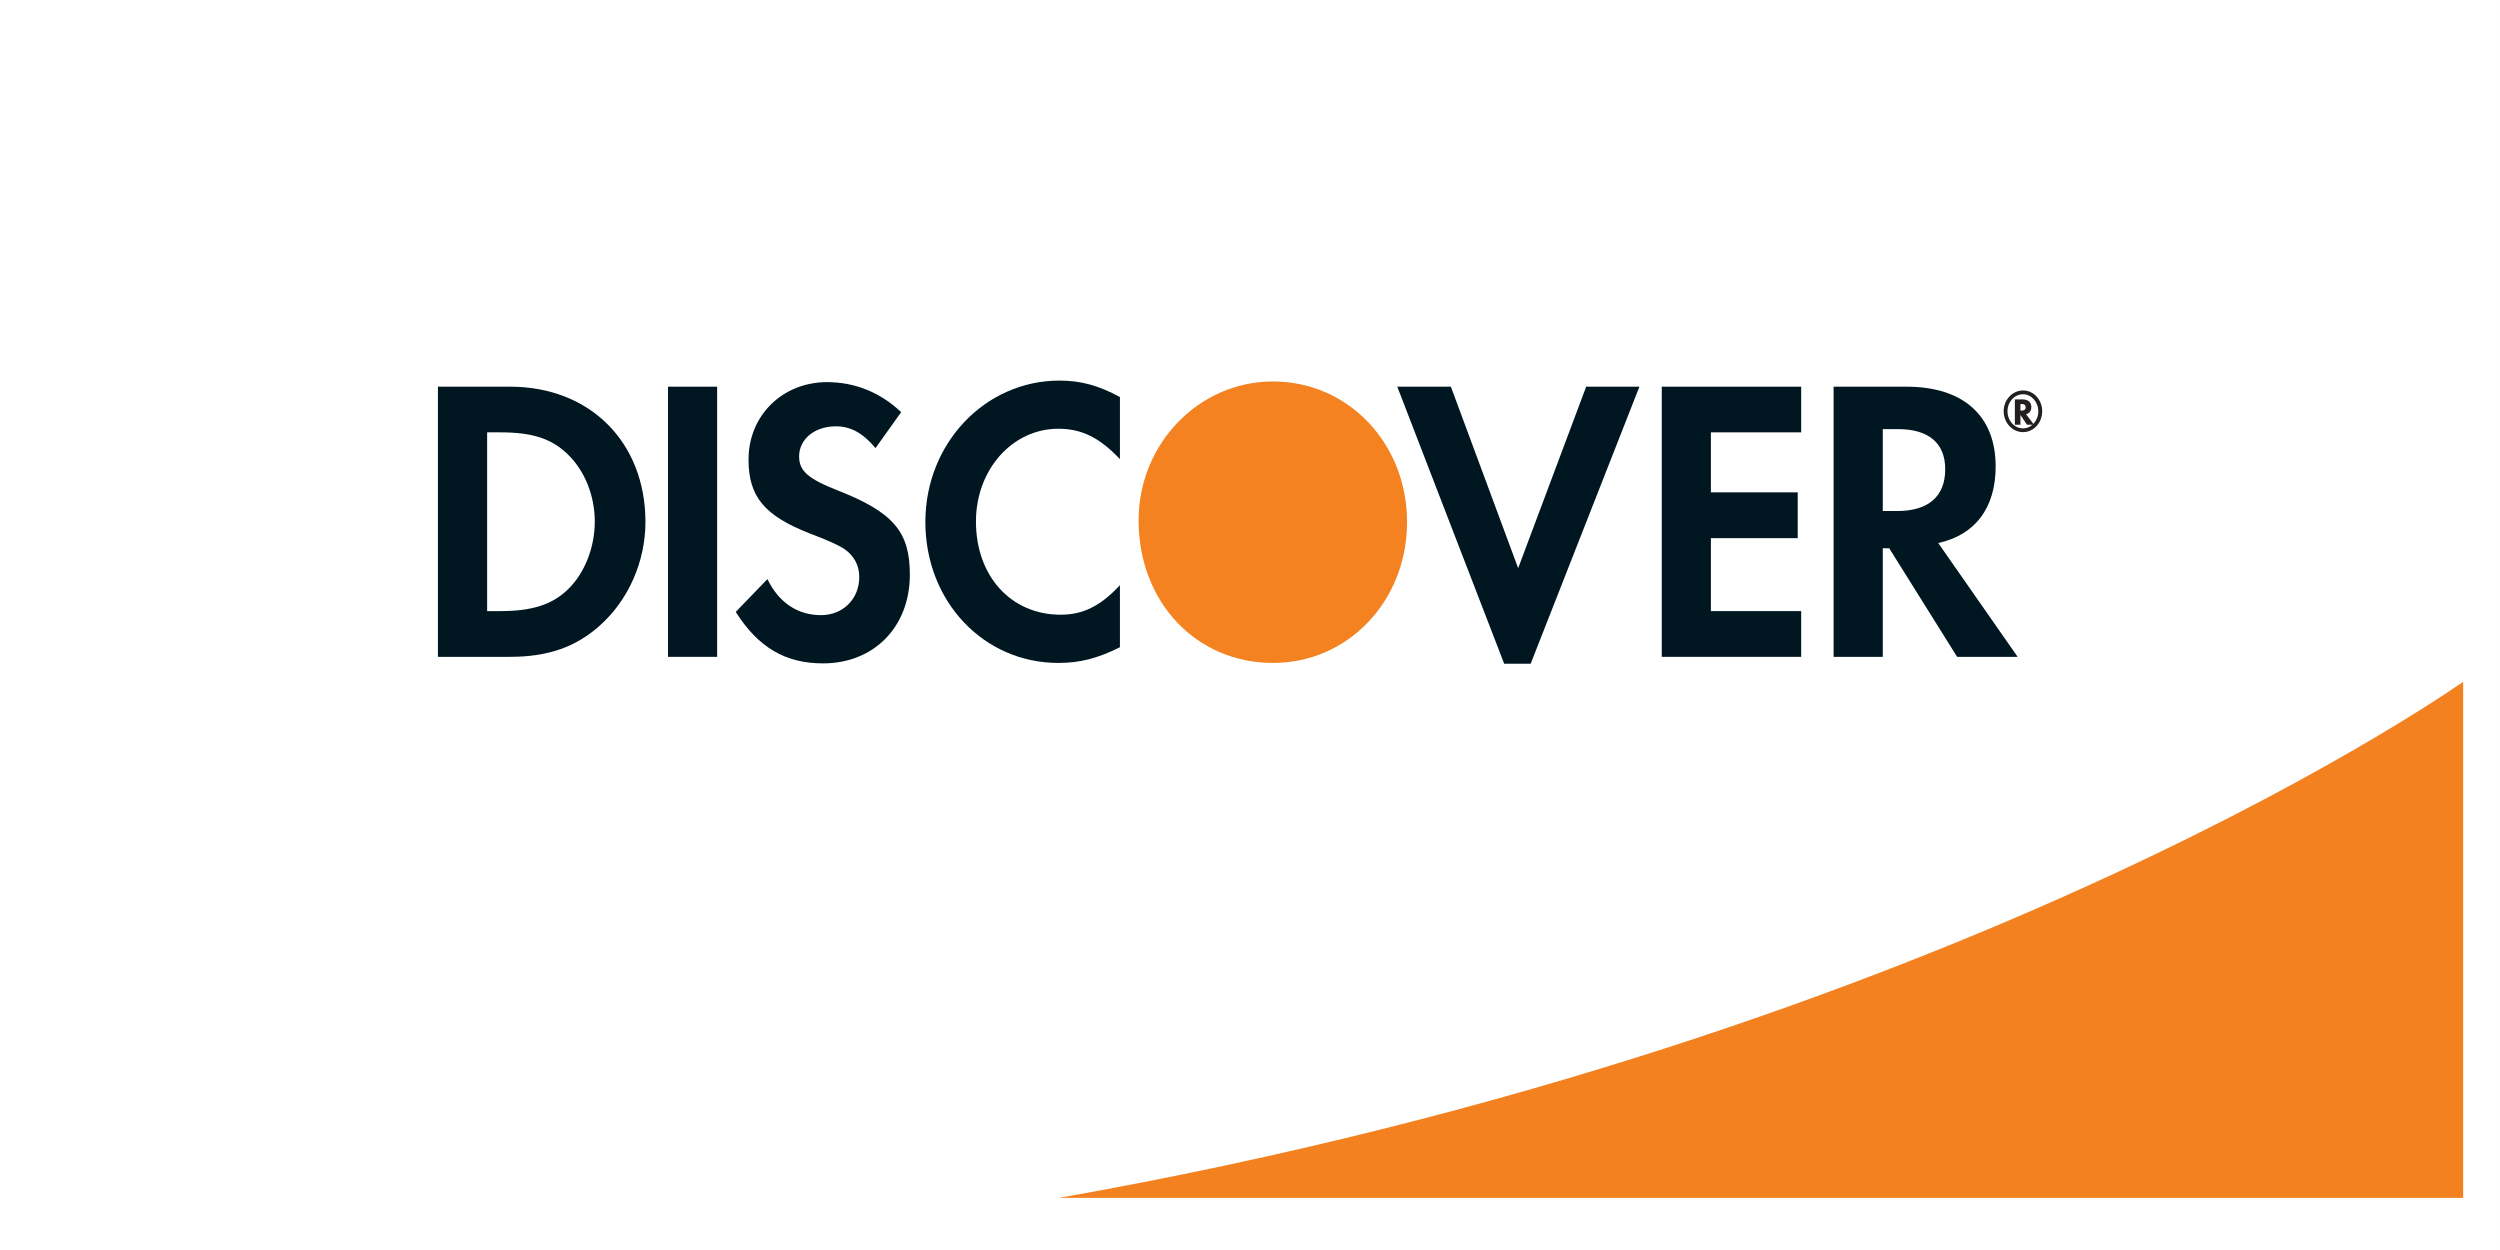
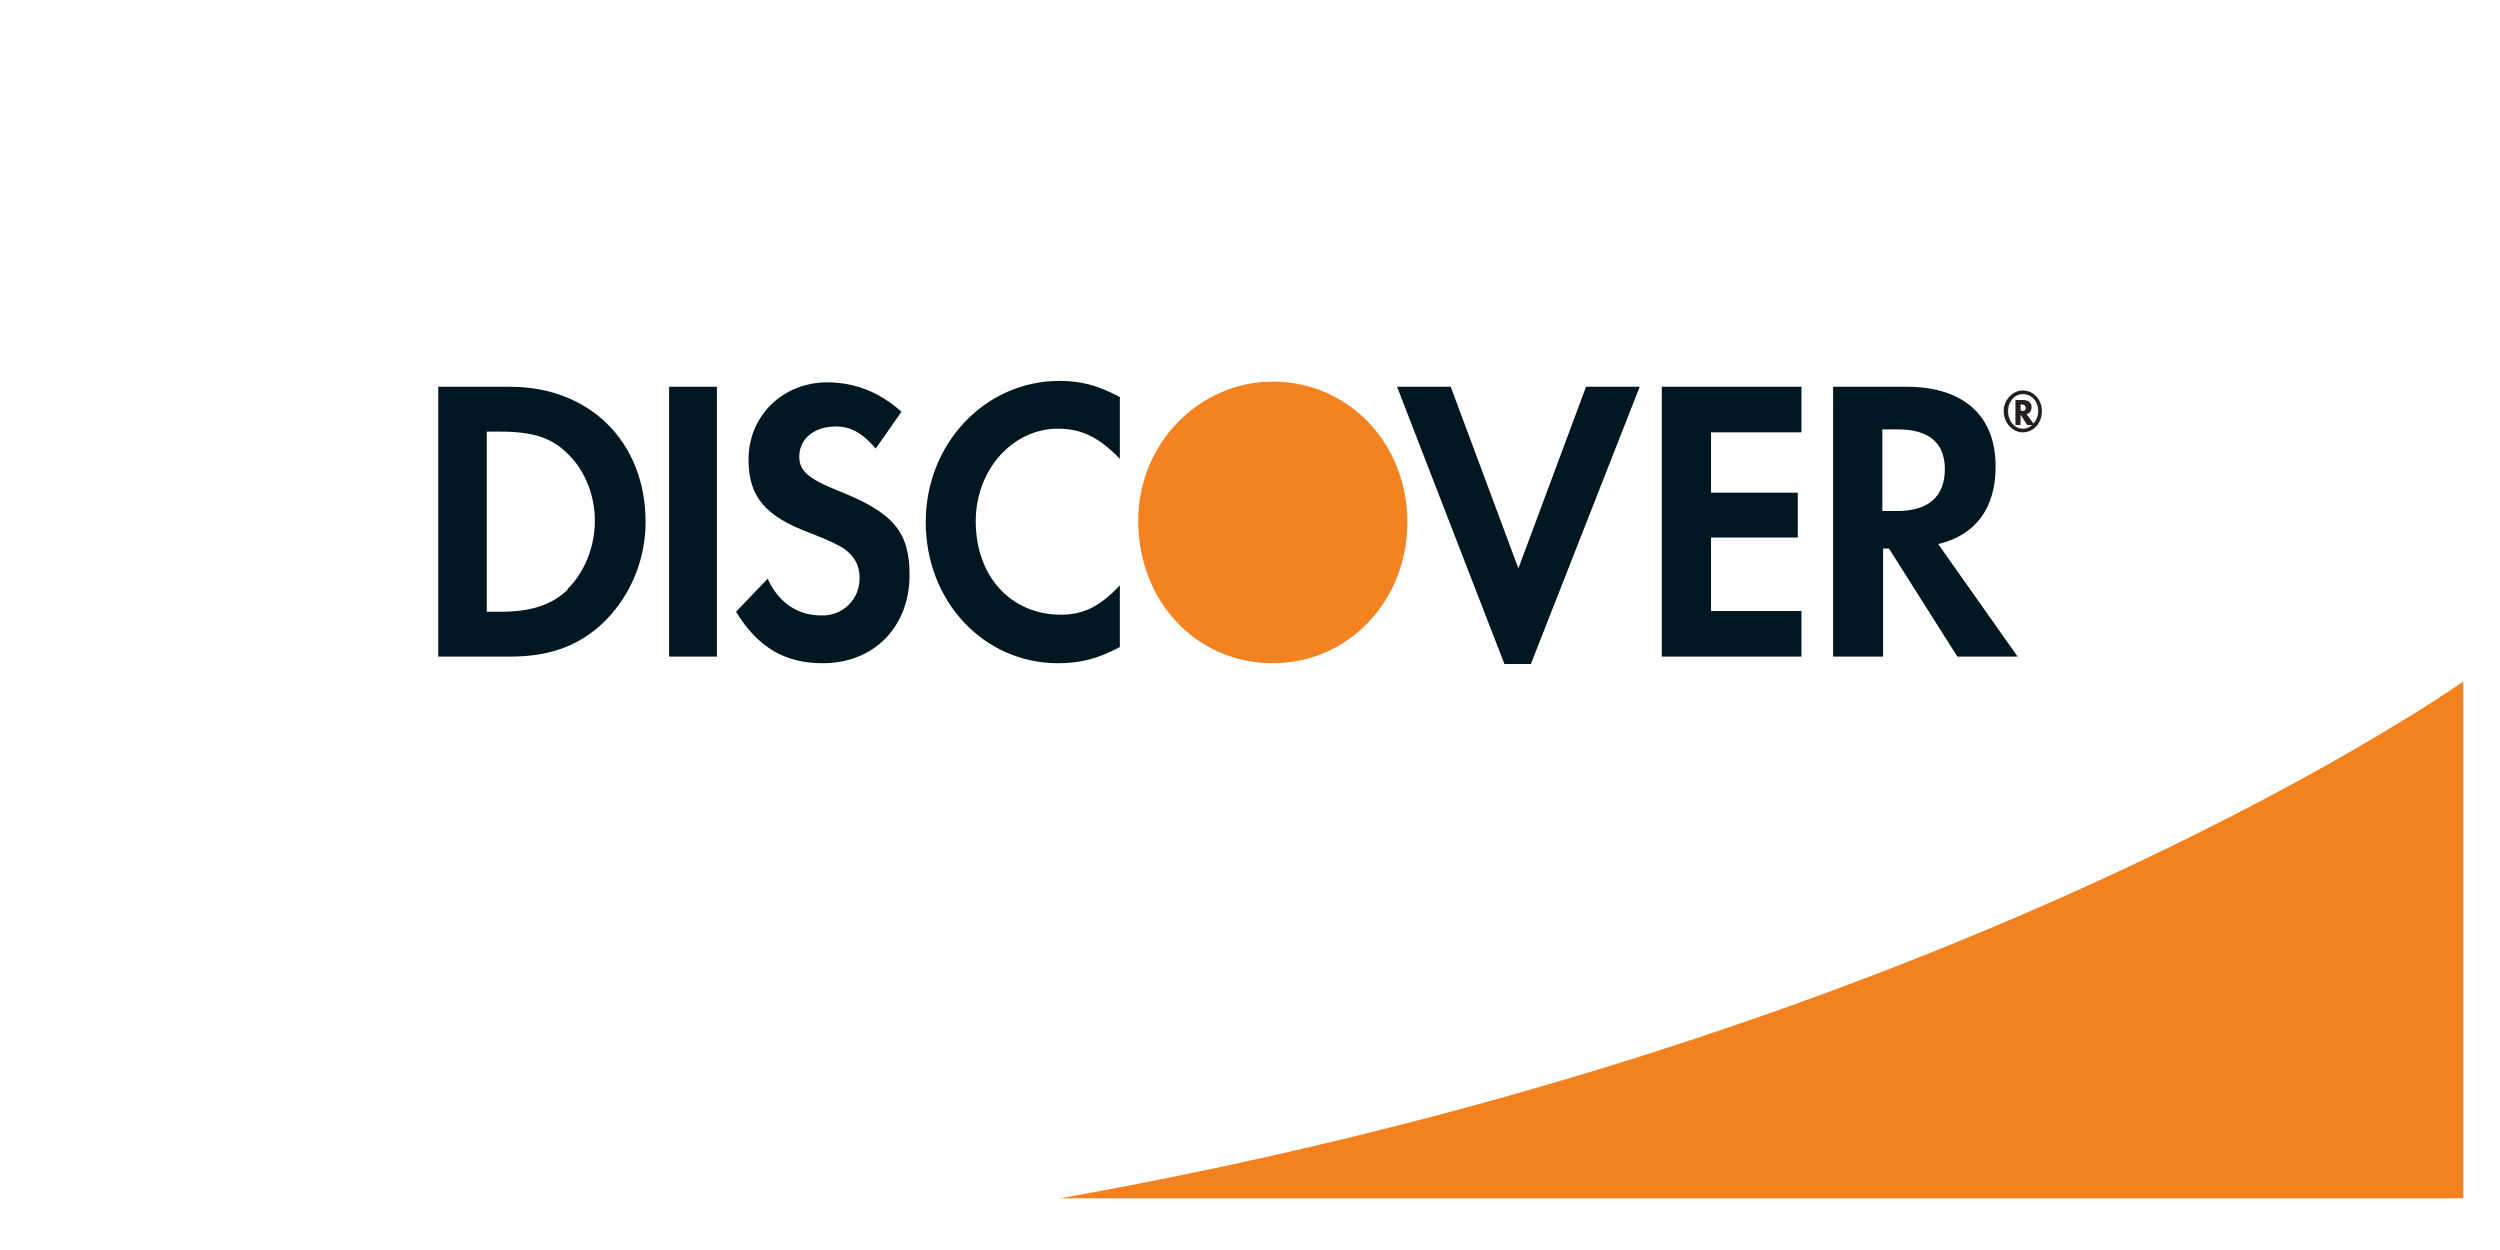
- <svg xmlns="http://www.w3.org/2000/svg" width="34" height="17" viewBox="0 0 34 17" fill="none">
-   <rect width="33.752" height="17" fill="white" />
-   <mask id="mask0_72_762" style="mask-type:luminance" maskUnits="userSpaceOnUse" x="14" y="9" width="20" height="8">
-     <path fill-rule="evenodd" clip-rule="evenodd" d="M33.592 16.292V9.208H14.397L14.397 16.292H33.592Z" fill="white" />
+ <svg xmlns="http://www.w3.org/2000/svg" width="34" height="17" fill="none">
+   <path fill="#fff" d="M0 0h33.75v17H0z" />
+   <mask id="a" width="20" height="8" x="14" y="9" maskUnits="userSpaceOnUse" style="mask-type:luminance">
+     <path fill="#fff" fill-rule="evenodd" d="M33.6 16.3V9.2H14.4v7.1h19.2Z" clip-rule="evenodd" />
  </mask>
-   <g mask="url(#mask0_72_762)">
-     <path fill-rule="evenodd" clip-rule="evenodd" d="M33.592 9.208C33.592 9.208 26.813 14.102 14.397 16.292H33.592V9.208Z" fill="#F4811F" />
+   <g mask="url(#a)">
+     <path fill="#F4811F" fill-rule="evenodd" d="M33.6 9.2s-6.79 4.9-19.2 7.1h19.2V9.2Z" clip-rule="evenodd" />
  </g>
-   <rect x="8.191" y="0.25" width="25.558" height="16.5" stroke="white" stroke-width="0.5" />
-   <path fill-rule="evenodd" clip-rule="evenodd" d="M6.938 5.259H5.956V8.933H6.933C7.452 8.933 7.826 8.802 8.155 8.51C8.546 8.163 8.778 7.638 8.778 7.098C8.778 6.013 8.022 5.259 6.938 5.259ZM7.72 8.019C7.508 8.223 7.236 8.311 6.804 8.311H6.625V5.88H6.804C7.236 5.88 7.498 5.963 7.72 6.177C7.951 6.399 8.089 6.74 8.089 7.093C8.089 7.446 7.951 7.799 7.72 8.019Z" fill="#001722" />
-   <path fill-rule="evenodd" clip-rule="evenodd" d="M9.085 5.259H9.753V8.933H9.085V5.259Z" fill="#001722" />
-   <path fill-rule="evenodd" clip-rule="evenodd" d="M11.388 6.668C10.986 6.509 10.868 6.404 10.868 6.206C10.868 5.974 11.078 5.798 11.367 5.798C11.567 5.798 11.732 5.886 11.907 6.094L12.256 5.605C11.969 5.334 11.624 5.197 11.248 5.197C10.643 5.197 10.18 5.649 10.18 6.249C10.18 6.756 10.396 7.015 11.023 7.259C11.285 7.357 11.419 7.423 11.486 7.468C11.619 7.562 11.686 7.693 11.686 7.848C11.686 8.146 11.464 8.366 11.166 8.366C10.848 8.366 10.591 8.195 10.437 7.876L10.006 8.322C10.313 8.807 10.683 9.022 11.193 9.022C11.886 9.022 12.374 8.526 12.374 7.815C12.374 7.231 12.149 6.966 11.388 6.668Z" fill="#001722" />
-   <path fill-rule="evenodd" clip-rule="evenodd" d="M12.585 7.098C12.585 8.179 13.376 9.016 14.394 9.016C14.681 9.016 14.928 8.955 15.231 8.802V7.959C14.964 8.245 14.727 8.36 14.424 8.36C13.751 8.36 13.273 7.837 13.273 7.093C13.273 6.388 13.766 5.831 14.394 5.831C14.712 5.831 14.954 5.952 15.231 6.244V5.4C14.939 5.241 14.697 5.176 14.409 5.176C13.397 5.176 12.585 6.03 12.585 7.098Z" fill="#001722" />
-   <path fill-rule="evenodd" clip-rule="evenodd" d="M20.647 7.727L19.732 5.259H19.003L20.457 9.027H20.817L22.296 5.259H21.572L20.647 7.727Z" fill="#001722" />
-   <path fill-rule="evenodd" clip-rule="evenodd" d="M22.6 8.933H24.496V8.311H23.268V7.319H24.449V6.696H23.268V5.88H24.496V5.259H22.6V8.933Z" fill="#001722" />
-   <path fill-rule="evenodd" clip-rule="evenodd" d="M27.141 6.343C27.141 5.654 26.7 5.259 25.929 5.259H24.937V8.933H25.606V7.456H25.693L26.617 8.933H27.44L26.36 7.385C26.865 7.275 27.141 6.905 27.141 6.343ZM25.8 6.95H25.606V5.836H25.811C26.228 5.836 26.455 6.024 26.455 6.382C26.455 6.75 26.228 6.95 25.8 6.95Z" fill="#001722" />
-   <path fill-rule="evenodd" clip-rule="evenodd" d="M27.626 5.538C27.626 5.469 27.583 5.432 27.505 5.432H27.402V5.776H27.478V5.643L27.567 5.776H27.662L27.555 5.634C27.601 5.621 27.626 5.585 27.626 5.538ZM27.491 5.584H27.478V5.494H27.493C27.531 5.494 27.549 5.511 27.549 5.539C27.549 5.569 27.53 5.584 27.491 5.584Z" fill="#231F20" />
-   <path fill-rule="evenodd" clip-rule="evenodd" d="M27.514 5.31C27.369 5.31 27.25 5.437 27.25 5.593C27.25 5.751 27.369 5.877 27.514 5.877C27.658 5.877 27.774 5.749 27.774 5.593C27.774 5.438 27.658 5.31 27.514 5.31ZM27.514 5.826C27.396 5.826 27.302 5.722 27.302 5.594C27.302 5.465 27.396 5.362 27.514 5.362C27.627 5.362 27.721 5.467 27.721 5.594C27.721 5.721 27.627 5.826 27.514 5.826Z" fill="#231F20" />
-   <path fill-rule="evenodd" clip-rule="evenodd" d="M17.313 5.188C16.304 5.188 15.485 6.035 15.485 7.077C15.485 8.188 16.268 9.016 17.313 9.016C18.331 9.016 19.136 8.177 19.136 7.099C19.136 6.03 18.336 5.188 17.313 5.188Z" fill="#F58220" />
-   <mask id="mask1_72_762" style="mask-type:luminance" maskUnits="userSpaceOnUse" x="15" y="5" width="5" height="5">
-     <path fill-rule="evenodd" clip-rule="evenodd" d="M17.313 5.188C16.304 5.188 15.485 6.035 15.485 7.077C15.485 8.188 16.268 9.016 17.313 9.016C18.331 9.016 19.136 8.177 19.136 7.099C19.136 6.03 18.336 5.188 17.313 5.188Z" fill="white" />
+   <path stroke="#fff" stroke-width=".5" d="M8.19.25h25.56v16.5H8.19z" />
+   <path fill="#001722" fill-rule="evenodd" d="M6.94 5.26h-.98v3.67h.97c.52 0 .9-.13 1.23-.42.39-.35.62-.87.62-1.41 0-1.09-.76-1.84-1.84-1.84Zm.78 2.76c-.21.2-.48.3-.92.3h-.18V5.87h.18c.44 0 .7.08.92.3.23.22.37.56.37.91 0 .36-.14.7-.37.93ZM9.09 5.26h.66v3.67H9.1V5.26ZM11.39 6.67c-.4-.16-.52-.27-.52-.46 0-.24.2-.41.5-.41.2 0 .36.09.54.3l.35-.5c-.3-.27-.64-.4-1.01-.4-.6 0-1.07.45-1.07 1.05 0 .5.22.77.84 1 .26.1.4.17.47.22.13.1.2.22.2.38a.5.5 0 0 1-.52.52c-.32 0-.58-.17-.73-.5l-.43.45c.3.49.67.7 1.18.7.7 0 1.18-.5 1.18-1.2 0-.59-.22-.85-.98-1.15ZM12.59 7.1c0 1.08.79 1.92 1.8 1.92.3 0 .54-.06.84-.22v-.84c-.27.29-.5.4-.8.4-.68 0-1.16-.52-1.16-1.27 0-.7.5-1.26 1.12-1.26.32 0 .56.12.84.41V5.4c-.3-.16-.53-.22-.82-.22-1.01 0-1.82.85-1.82 1.92ZM20.65 7.73l-.92-2.47H19l1.46 3.77h.36l1.48-3.77h-.73l-.92 2.47ZM22.6 8.93h1.9v-.62h-1.23v-1h1.18V6.7h-1.18v-.82h1.23v-.62h-1.9v3.67ZM27.14 6.34c0-.69-.44-1.08-1.21-1.08h-1v3.67h.68V7.46h.08l.93 1.47h.82L26.36 7.4c.5-.12.78-.48.78-1.05Zm-1.34.61h-.2V5.84h.21c.42 0 .64.18.64.54 0 .37-.22.57-.65.57Z" clip-rule="evenodd" />
+   <path fill="#231F20" fill-rule="evenodd" d="M27.63 5.54c0-.07-.05-.1-.12-.1h-.1v.34h.07v-.14l.09.14h.1l-.11-.15c.04 0 .07-.04.07-.1Zm-.14.04h-.01V5.5h.01c.04 0 .06.02.06.05 0 .03-.02.04-.06.04Z" clip-rule="evenodd" />
+   <path fill="#231F20" fill-rule="evenodd" d="M27.51 5.31c-.14 0-.26.13-.26.28 0 .16.12.29.26.29.15 0 .26-.13.26-.29 0-.15-.11-.28-.26-.28Zm0 .52c-.11 0-.2-.1-.2-.24 0-.13.09-.23.2-.23.12 0 .21.1.21.23s-.1.24-.2.24Z" clip-rule="evenodd" />
+   <path fill="#F58220" fill-rule="evenodd" d="M17.31 5.19c-1 0-1.83.84-1.83 1.89 0 1.1.79 1.94 1.83 1.94 1.02 0 1.83-.84 1.83-1.92 0-1.07-.8-1.91-1.83-1.91Z" clip-rule="evenodd" />
+   <mask id="b" width="5" height="5" x="15" y="5" maskUnits="userSpaceOnUse" style="mask-type:luminance">
+     <path fill="#fff" fill-rule="evenodd" d="M17.31 5.19c-1 0-1.83.84-1.83 1.89 0 1.1.79 1.94 1.83 1.94 1.02 0 1.83-.84 1.83-1.92 0-1.07-.8-1.91-1.83-1.91Z" clip-rule="evenodd" />
  </mask>
-   <g mask="url(#mask1_72_762)">
- </g>
</svg>
